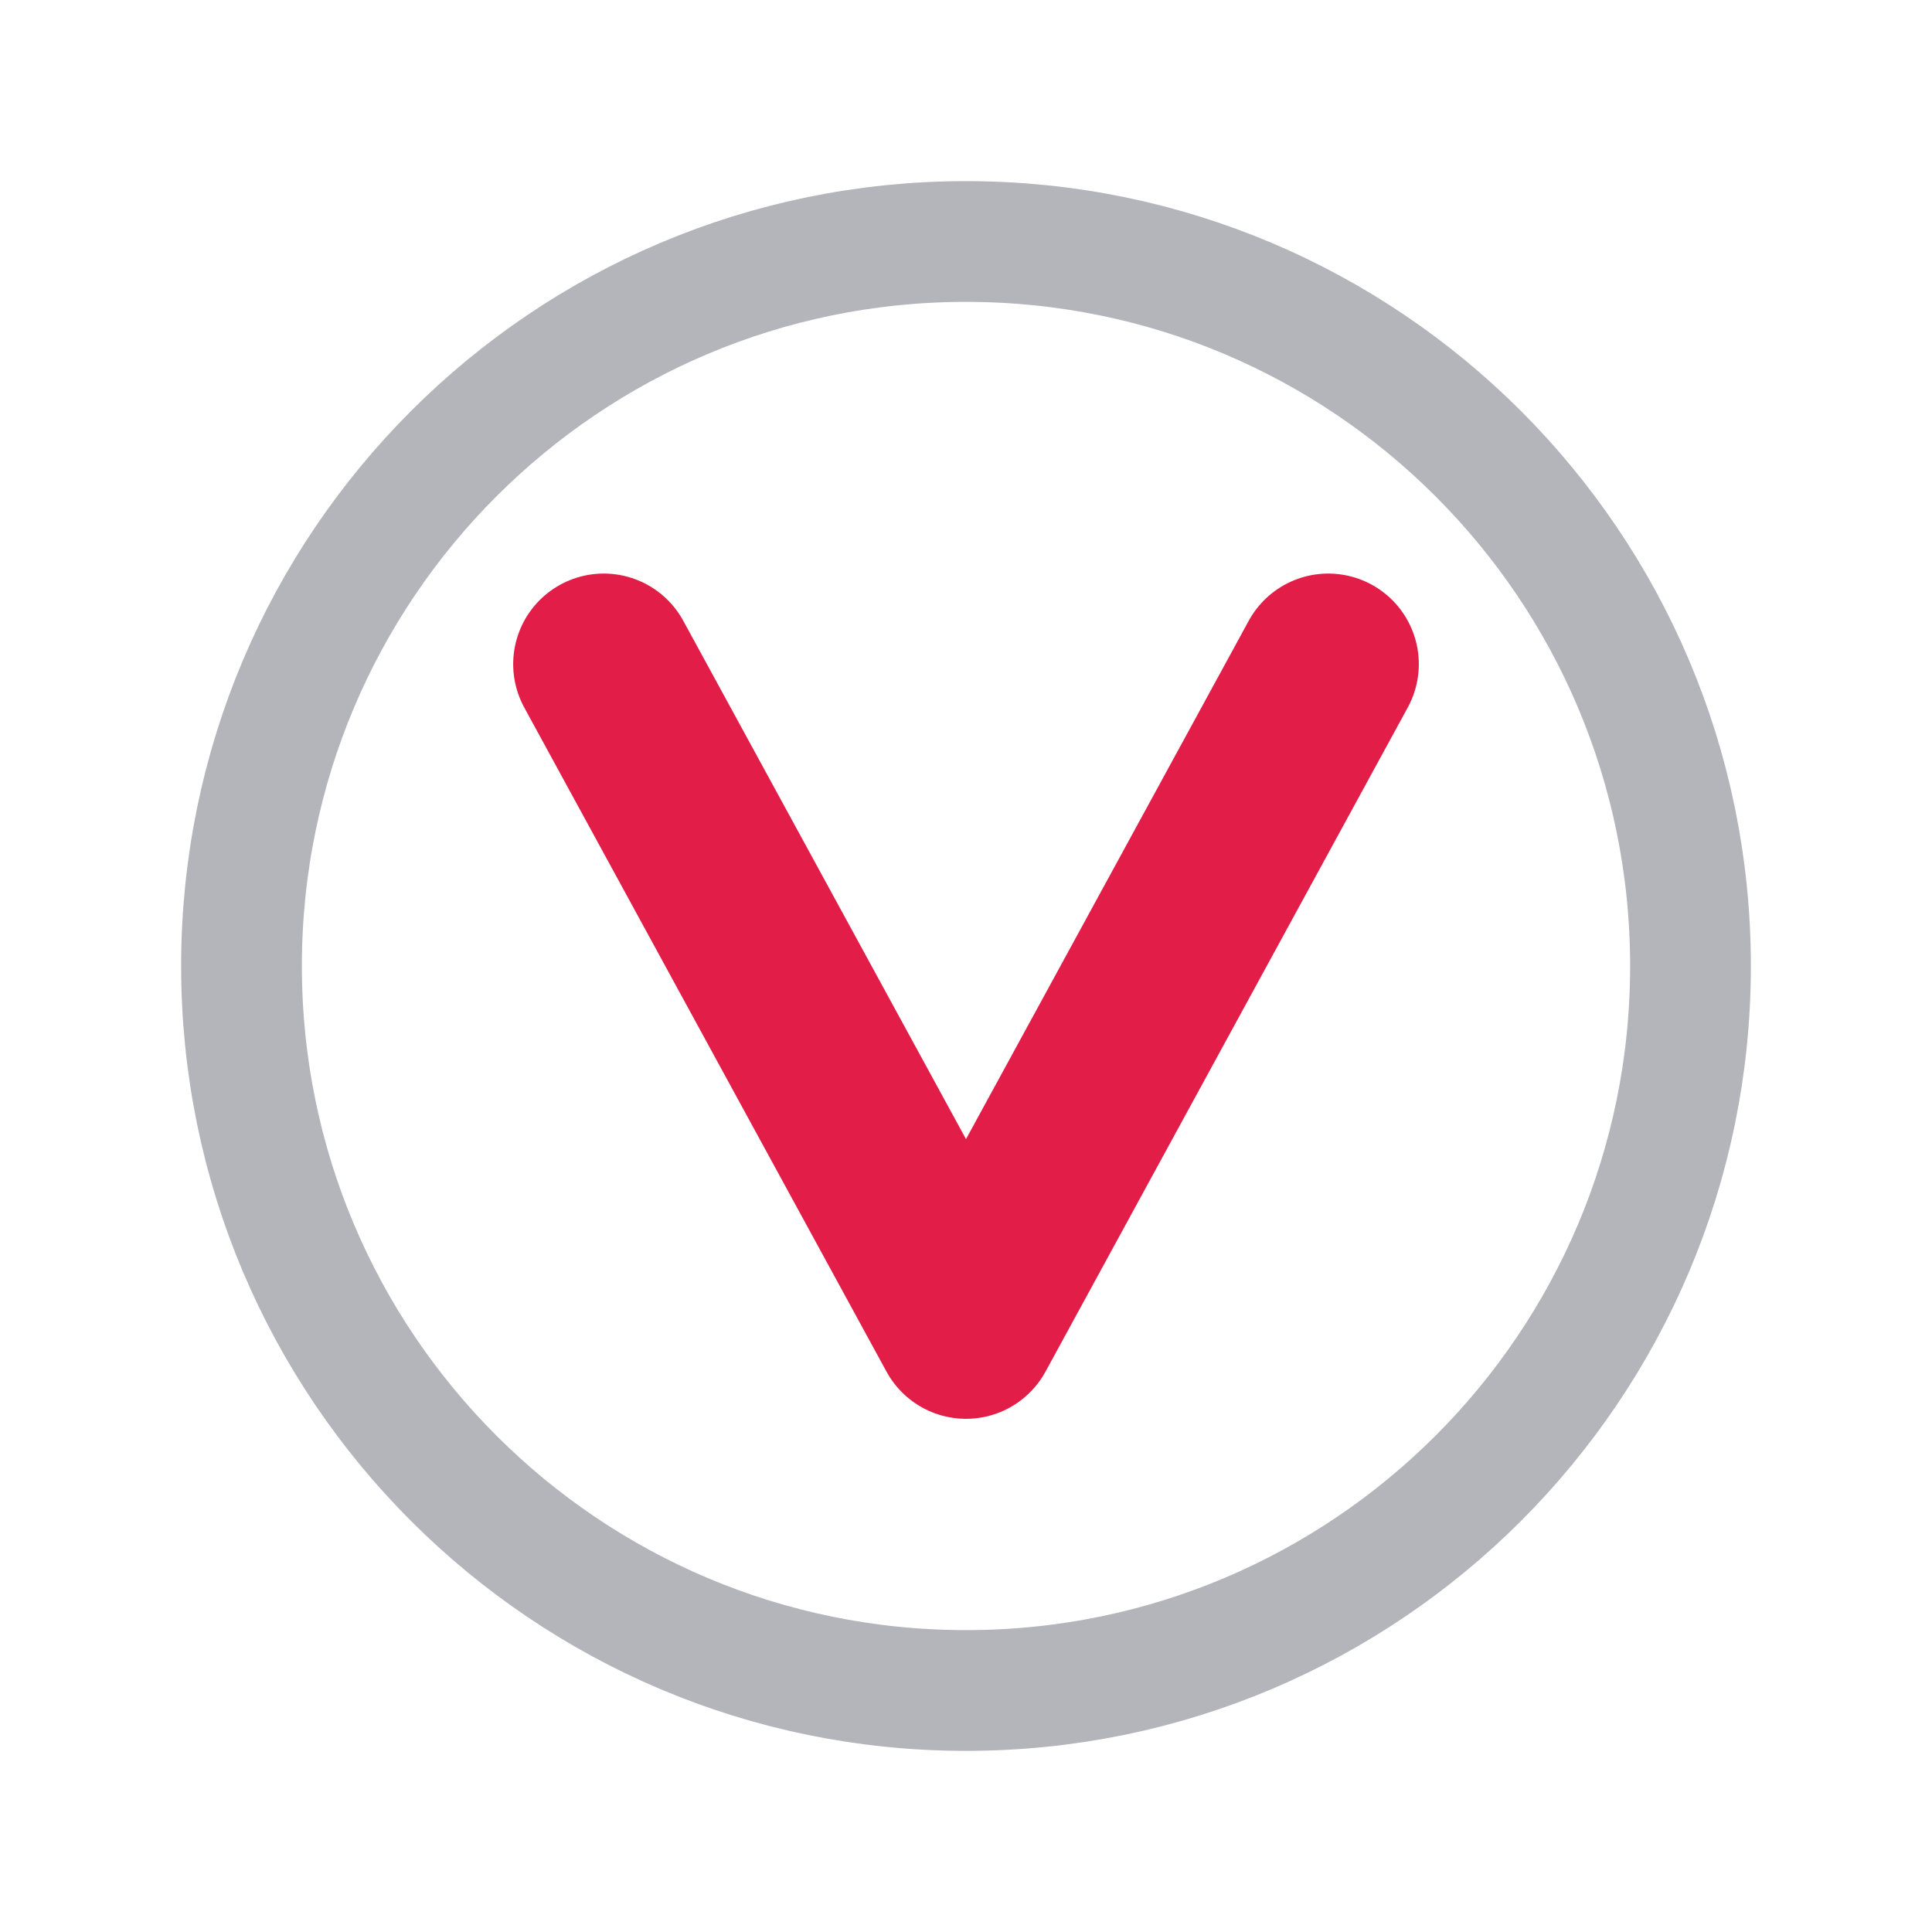
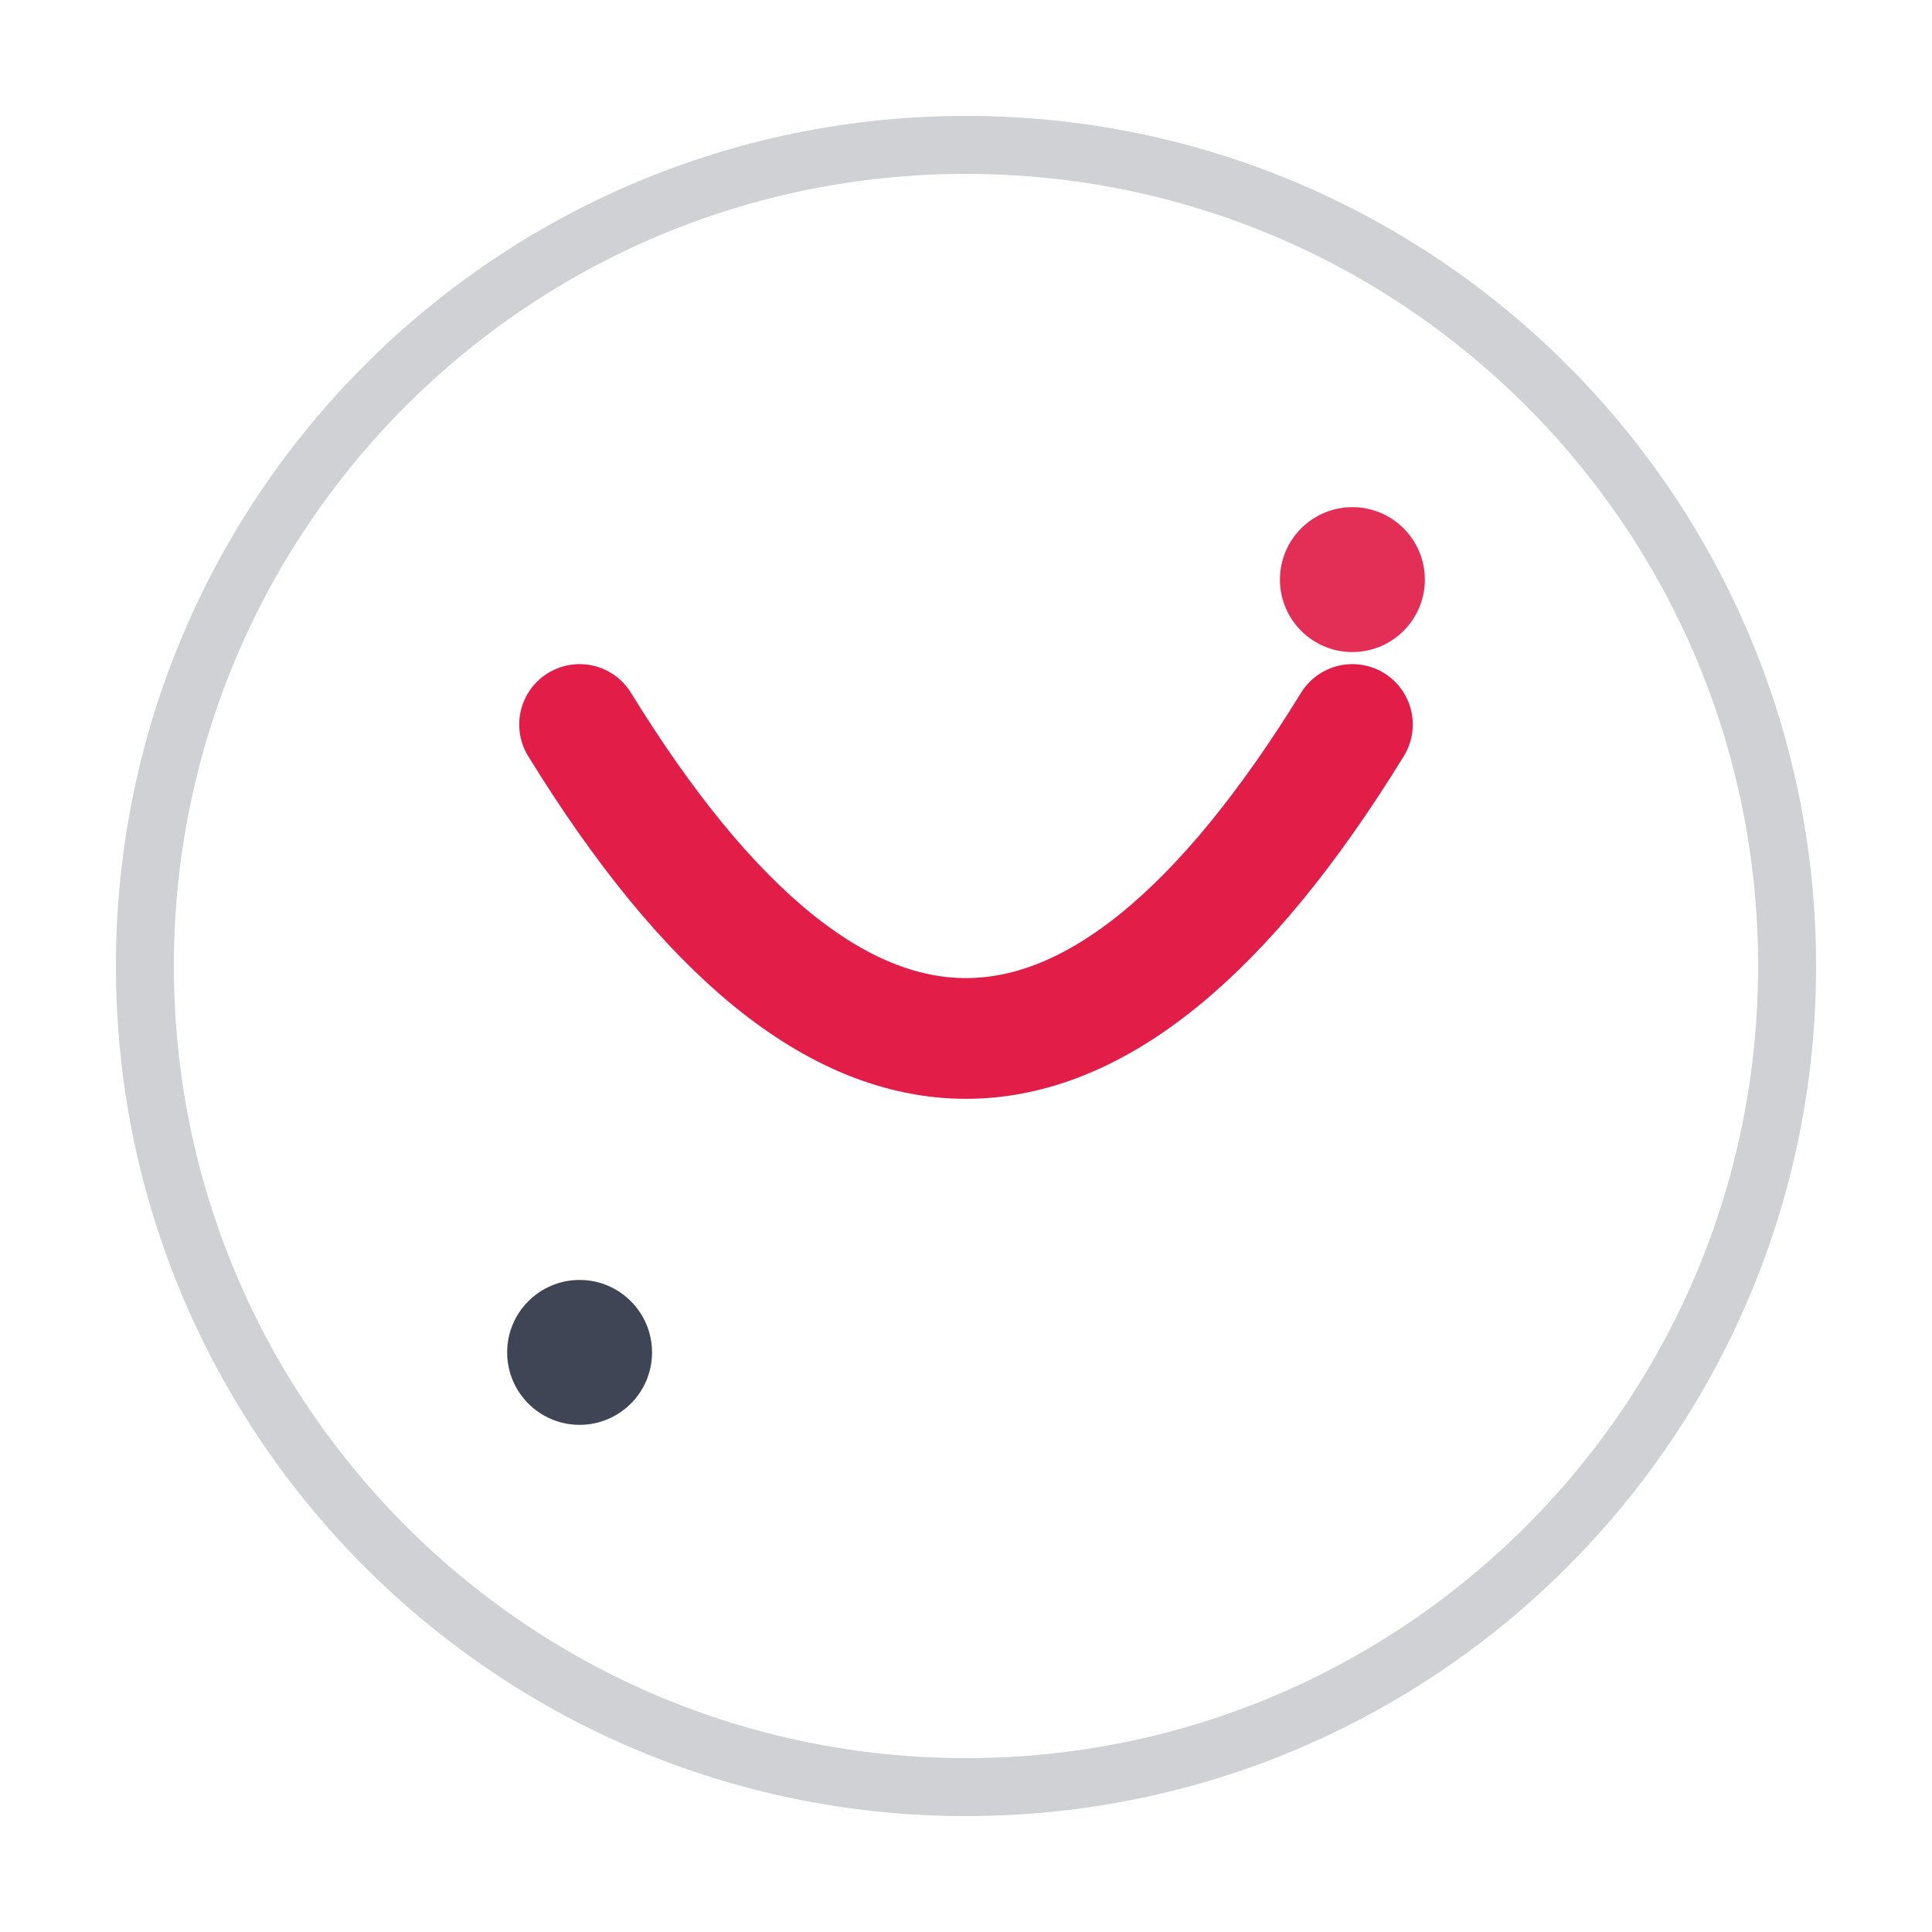
- <svg xmlns="http://www.w3.org/2000/svg" width="32" height="32" viewBox="0 0 32 32" fill="none">
-   <circle cx="16" cy="16" r="12" stroke="#0F172A" stroke-width="2" opacity="0.32" />
-   <path d="M10 11L16 22L22 11" stroke="#E11D48" stroke-width="3" stroke-linecap="round" stroke-linejoin="round" />
+ <svg xmlns="http://www.w3.org/2000/svg" width="32" height="32" viewBox="0 0 40 40" fill="none">
+   <defs>
+     <style>{`
+       @keyframes miniPulse {
+         0%, 100% { opacity: 0.5; }
+         50% { opacity: 1; }
+       }
+       .mini-pulse { animation: miniPulse 2s ease-in-out infinite; }
+     `}</style>
+   </defs>
+   <circle cx="20" cy="20" r="17" stroke="#0F172A" stroke-width="1.2" opacity="0.2" />
+   <path d="M 12 15 Q 20 28 28 15" stroke="#E11D48" stroke-width="2.5" fill="none" stroke-linecap="round" stroke-linejoin="round" />
+   <circle cx="28" cy="12" r="1.5" fill="#E11D48" opacity="0.92" />
+   <circle cx="12" cy="28" r="1.5" fill="#0F172A" opacity="0.8" />
</svg>
